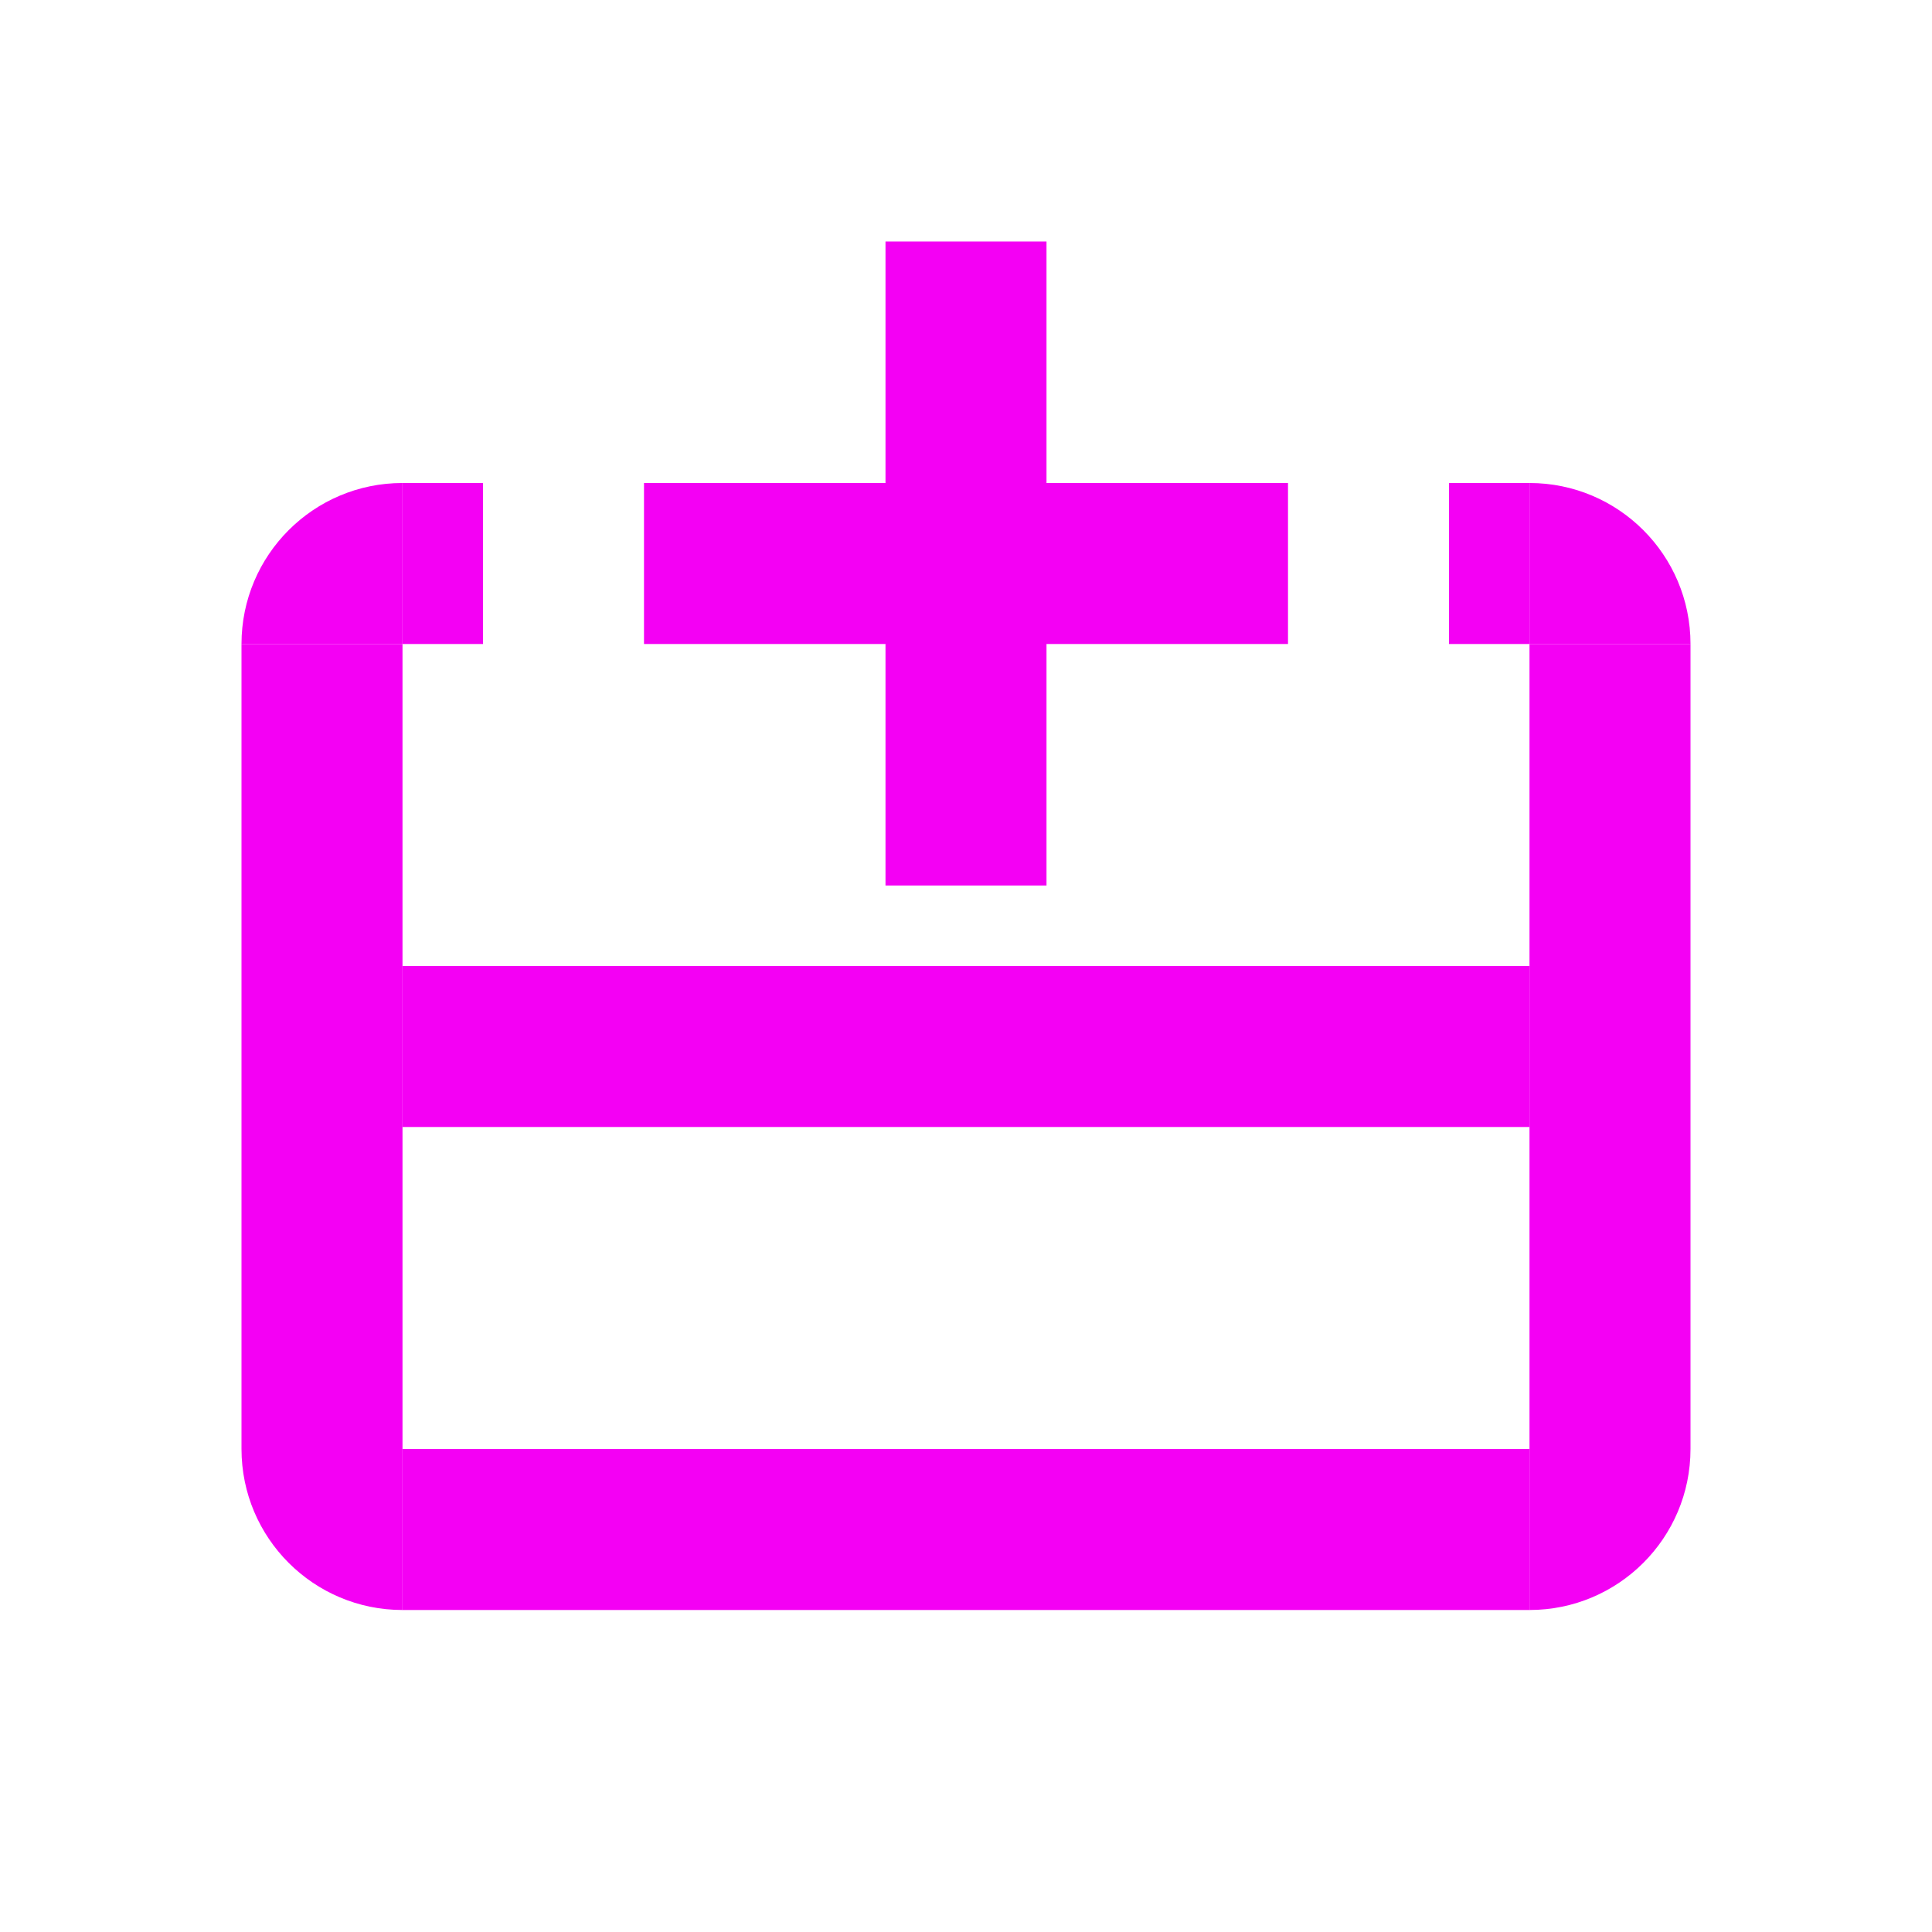
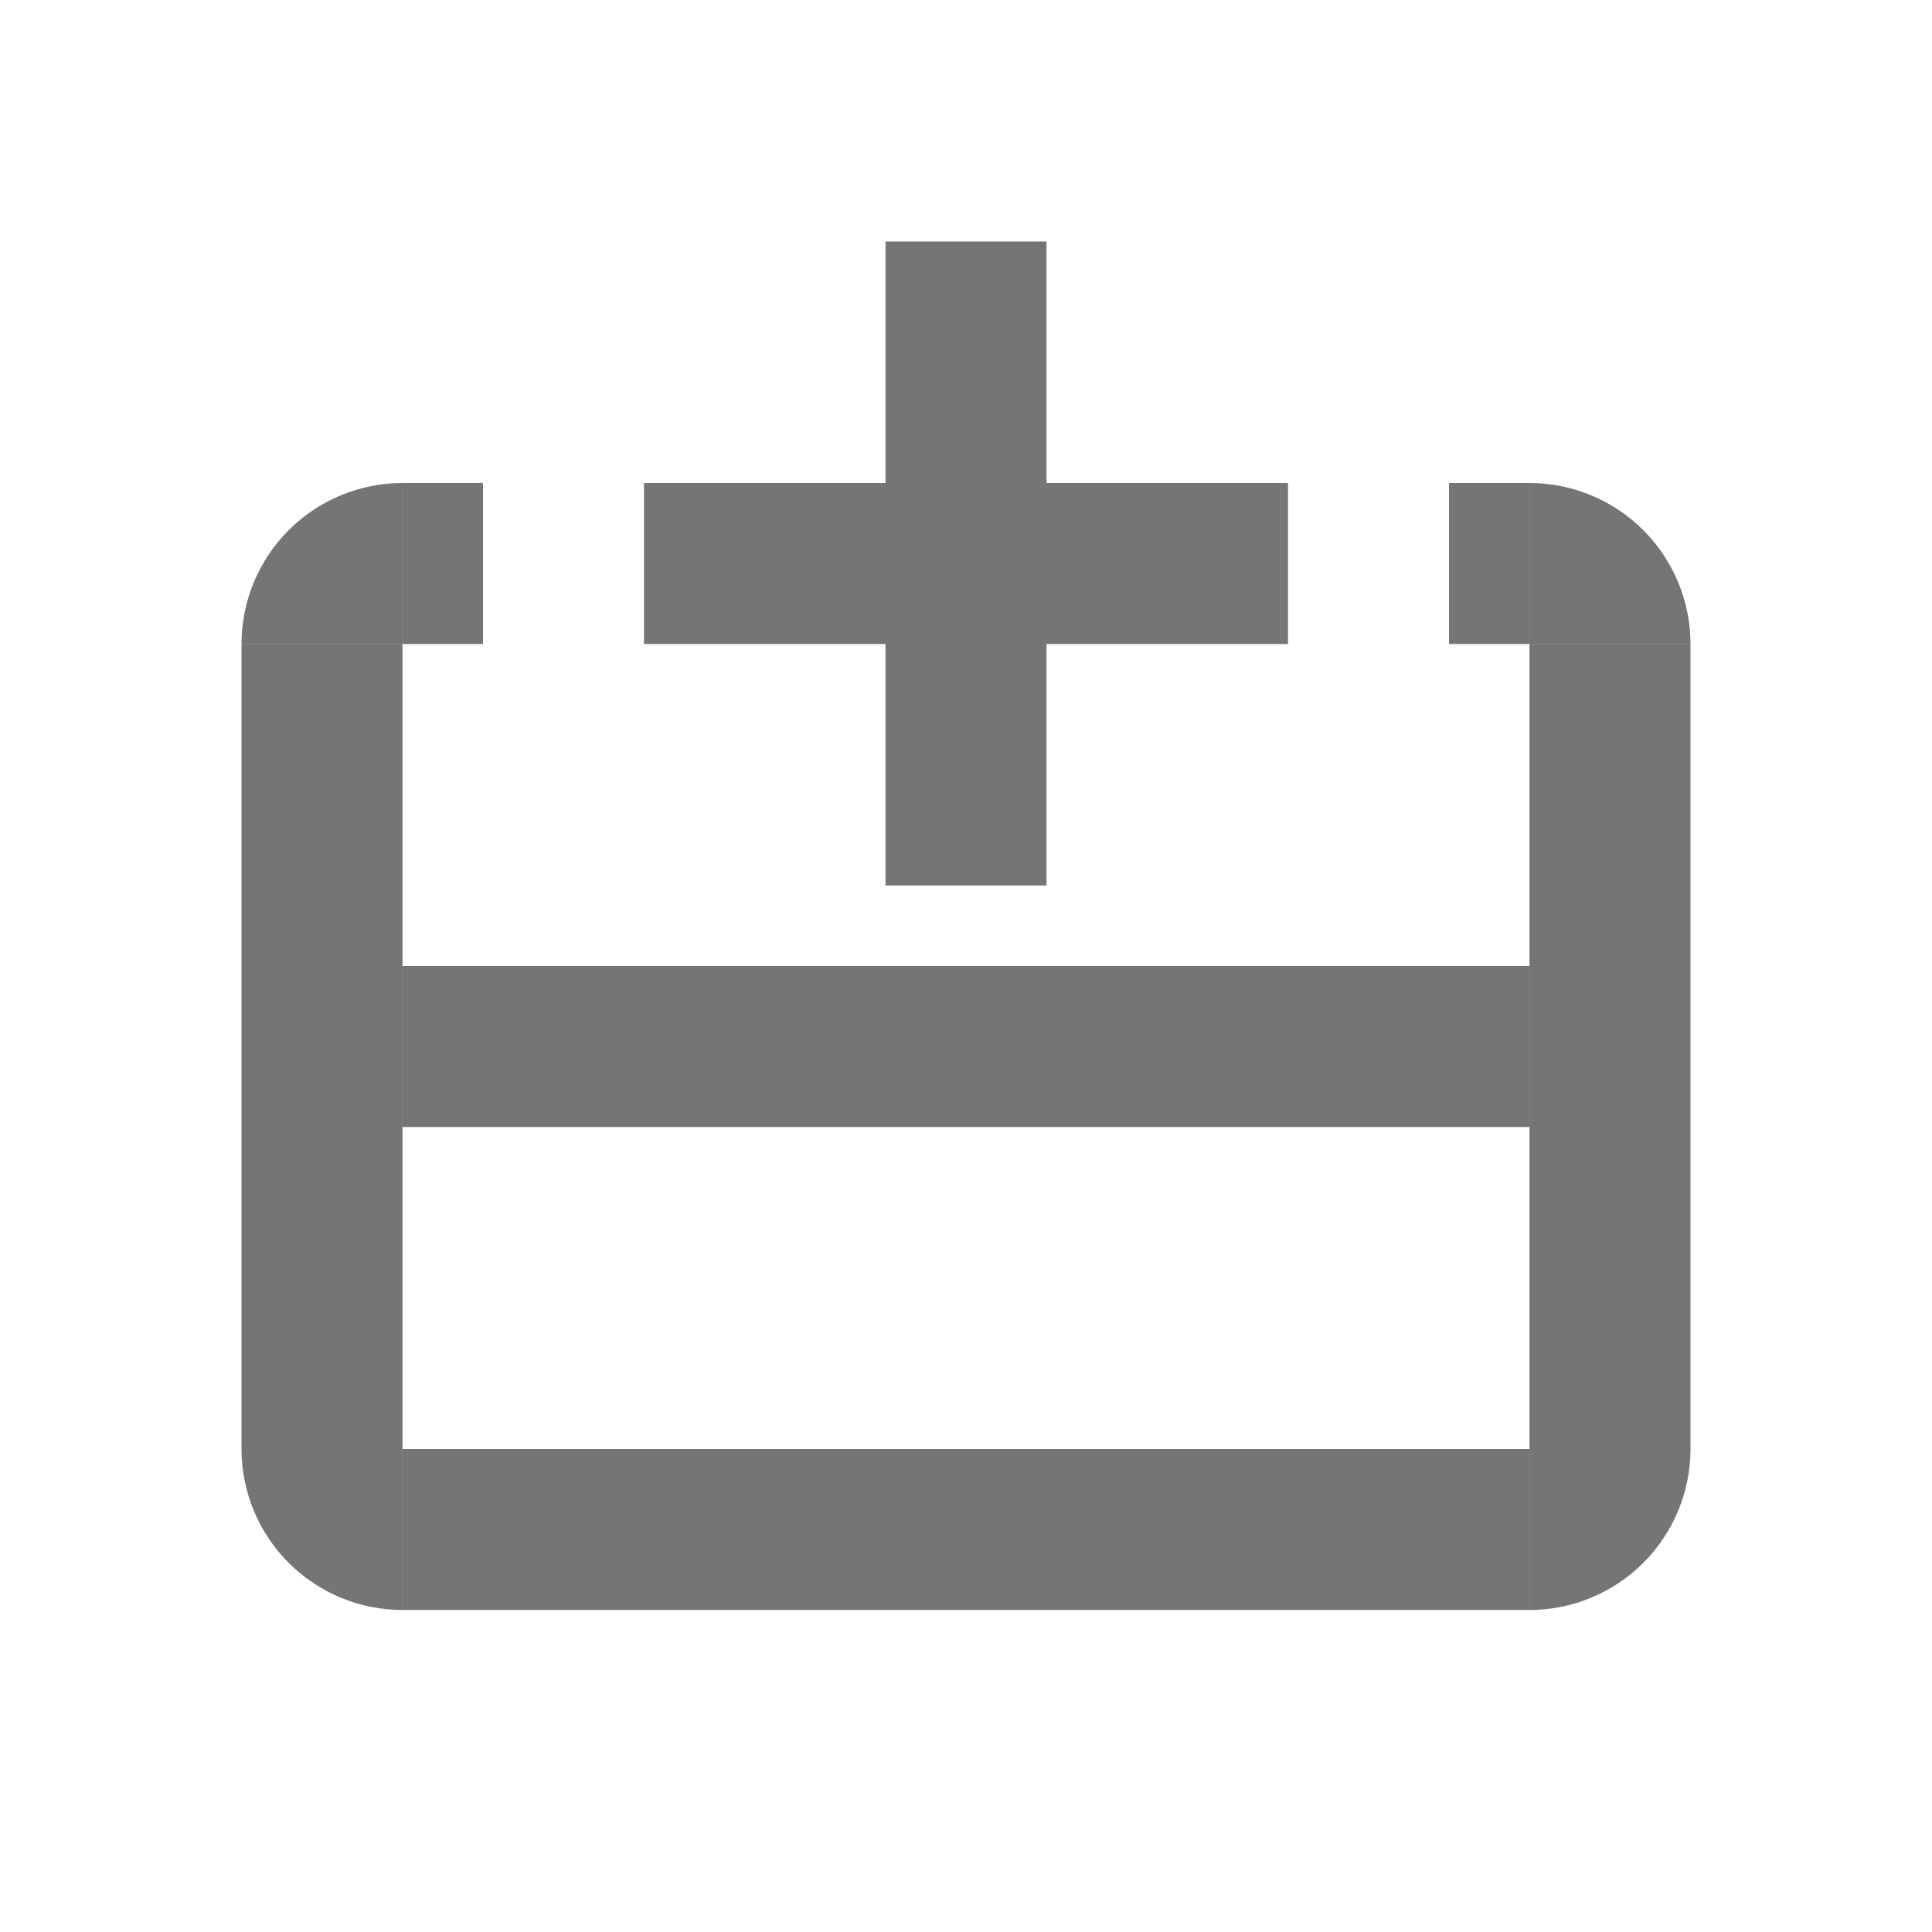
- <svg xmlns="http://www.w3.org/2000/svg" width="24" height="24" viewBox="0 0 24 24">
-   <defs>
-     <style>
-       .cls-1 {
-         fill: none;
-       }
- 
-       .cls-2 {
-         clip-path: url(#clip-add_row_before);
-       }
- 
-       .cls-3 {
-         clip-path: url(#clip-path);
-       }
- 
-       .cls-4 {
-         fill: #f400f4;
-       }
-     </style>
-     <clipPath id="clip-path">
-       <rect class="cls-1" width="24" height="24" />
-     </clipPath>
-     <clipPath id="clip-add_row_before">
-       <rect width="24" height="24" />
-     </clipPath>
-   </defs>
-   <g id="add_row_before" class="cls-2">
-     <g id="Component_6" data-name="Component 6" class="cls-3" transform="translate(24 24) rotate(180)">
-       <g id="Group_3" data-name="Group 3">
-         <path id="Path_10" data-name="Path 10" class="cls-4" d="M3,6H17V8H3" transform="translate(2 -2)" />
-         <path id="Intersection_1" data-name="Intersection 1" class="cls-4" d="M-1-1V-3A2,2,0,0,1,1-1Z" transform="translate(6 5) rotate(-90)" />
-         <path id="Intersection_3" data-name="Intersection 3" class="cls-4" d="M-1-1V-3A2,2,0,0,1,1-1Z" transform="translate(18 17) rotate(90)" />
-         <path id="Intersection_4" data-name="Intersection 4" class="cls-4" d="M-1-1V-3A2,2,0,0,1,1-1Z" transform="translate(4 15) rotate(180)" />
-         <path id="Path_2" data-name="Path 2" class="cls-4" d="M6,13v2H9v3h2V15h3V13H11V10H9v3Z" transform="translate(2 3)" />
-         <path id="Path_3" data-name="Path 3" class="cls-4" d="M3,6H17V8H3" transform="translate(2 4)" />
-         <path id="Path_8" data-name="Path 8" class="cls-4" d="M4,6H5V8H4" transform="translate(14 10)" />
-         <path id="Path_9" data-name="Path 9" class="cls-4" d="M3,6H4V8H3" transform="translate(2 10)" />
-         <path id="Path_11" data-name="Path 11" class="cls-4" d="M3,6H5V16H3" transform="translate(0 0)" />
-         <path id="Path_17" data-name="Path 17" class="cls-4" d="M3,6H5V16H3" transform="translate(16 0)" />
-         <path id="Intersection_5" data-name="Intersection 5" class="cls-4" d="M-1-1V-3A2,2,0,0,1,1-1Z" transform="translate(20 7)" />
+ <svg xmlns="http://www.w3.org/2000/svg" width="24" height="24" viewBox="0 0 24 24" fill="none">
+   <g id="add_row_before">
+     <g id="b">
+       <g id="Group">
+         <path id="Vector" d="M19 20H5V18H19" fill="black" fill-opacity="0.54" />
+         <path id="Vector_2" d="M19 18H21C21 18.53 20.789 19.039 20.414 19.414C20.039 19.789 19.53 20 19 20V18Z" fill="black" fill-opacity="0.54" />
+         <path id="Vector_3" d="M5 8H3C3 7.47 3.211 6.961 3.586 6.586C3.961 6.211 4.47 6 5 6V8Z" fill="black" fill-opacity="0.54" />
+         <path id="Vector_4" d="M19 8V6C19.53 6 20.039 6.211 20.414 6.586C20.789 6.961 21 7.47 21 8H19Z" fill="black" fill-opacity="0.54" />
+         <path id="Vector_5" d="M16 8V6H13V3L11 3V6H8V8H11V11H13V8H16Z" fill="black" fill-opacity="0.54" />
+         <path id="Vector_6" d="M19 14L5 14V12L19 12" fill="black" fill-opacity="0.54" />
+         <path id="Vector_7" d="M6 8H5V6H6" fill="black" fill-opacity="0.54" />
+         <path id="Vector_8" d="M19 8H18V6H19" fill="black" fill-opacity="0.54" />
+         <path id="Vector_9" d="M21 18H19V8H21" fill="black" fill-opacity="0.54" />
+         <path id="Vector_10" d="M5 18H3L3 8H5" fill="black" fill-opacity="0.54" />
+         <path id="Vector_11" d="M5 18V20C4.47 20 3.961 19.789 3.586 19.414C3.211 19.039 3 18.53 3 18H5Z" fill="black" fill-opacity="0.54" />
      </g>
    </g>
  </g>
</svg>
